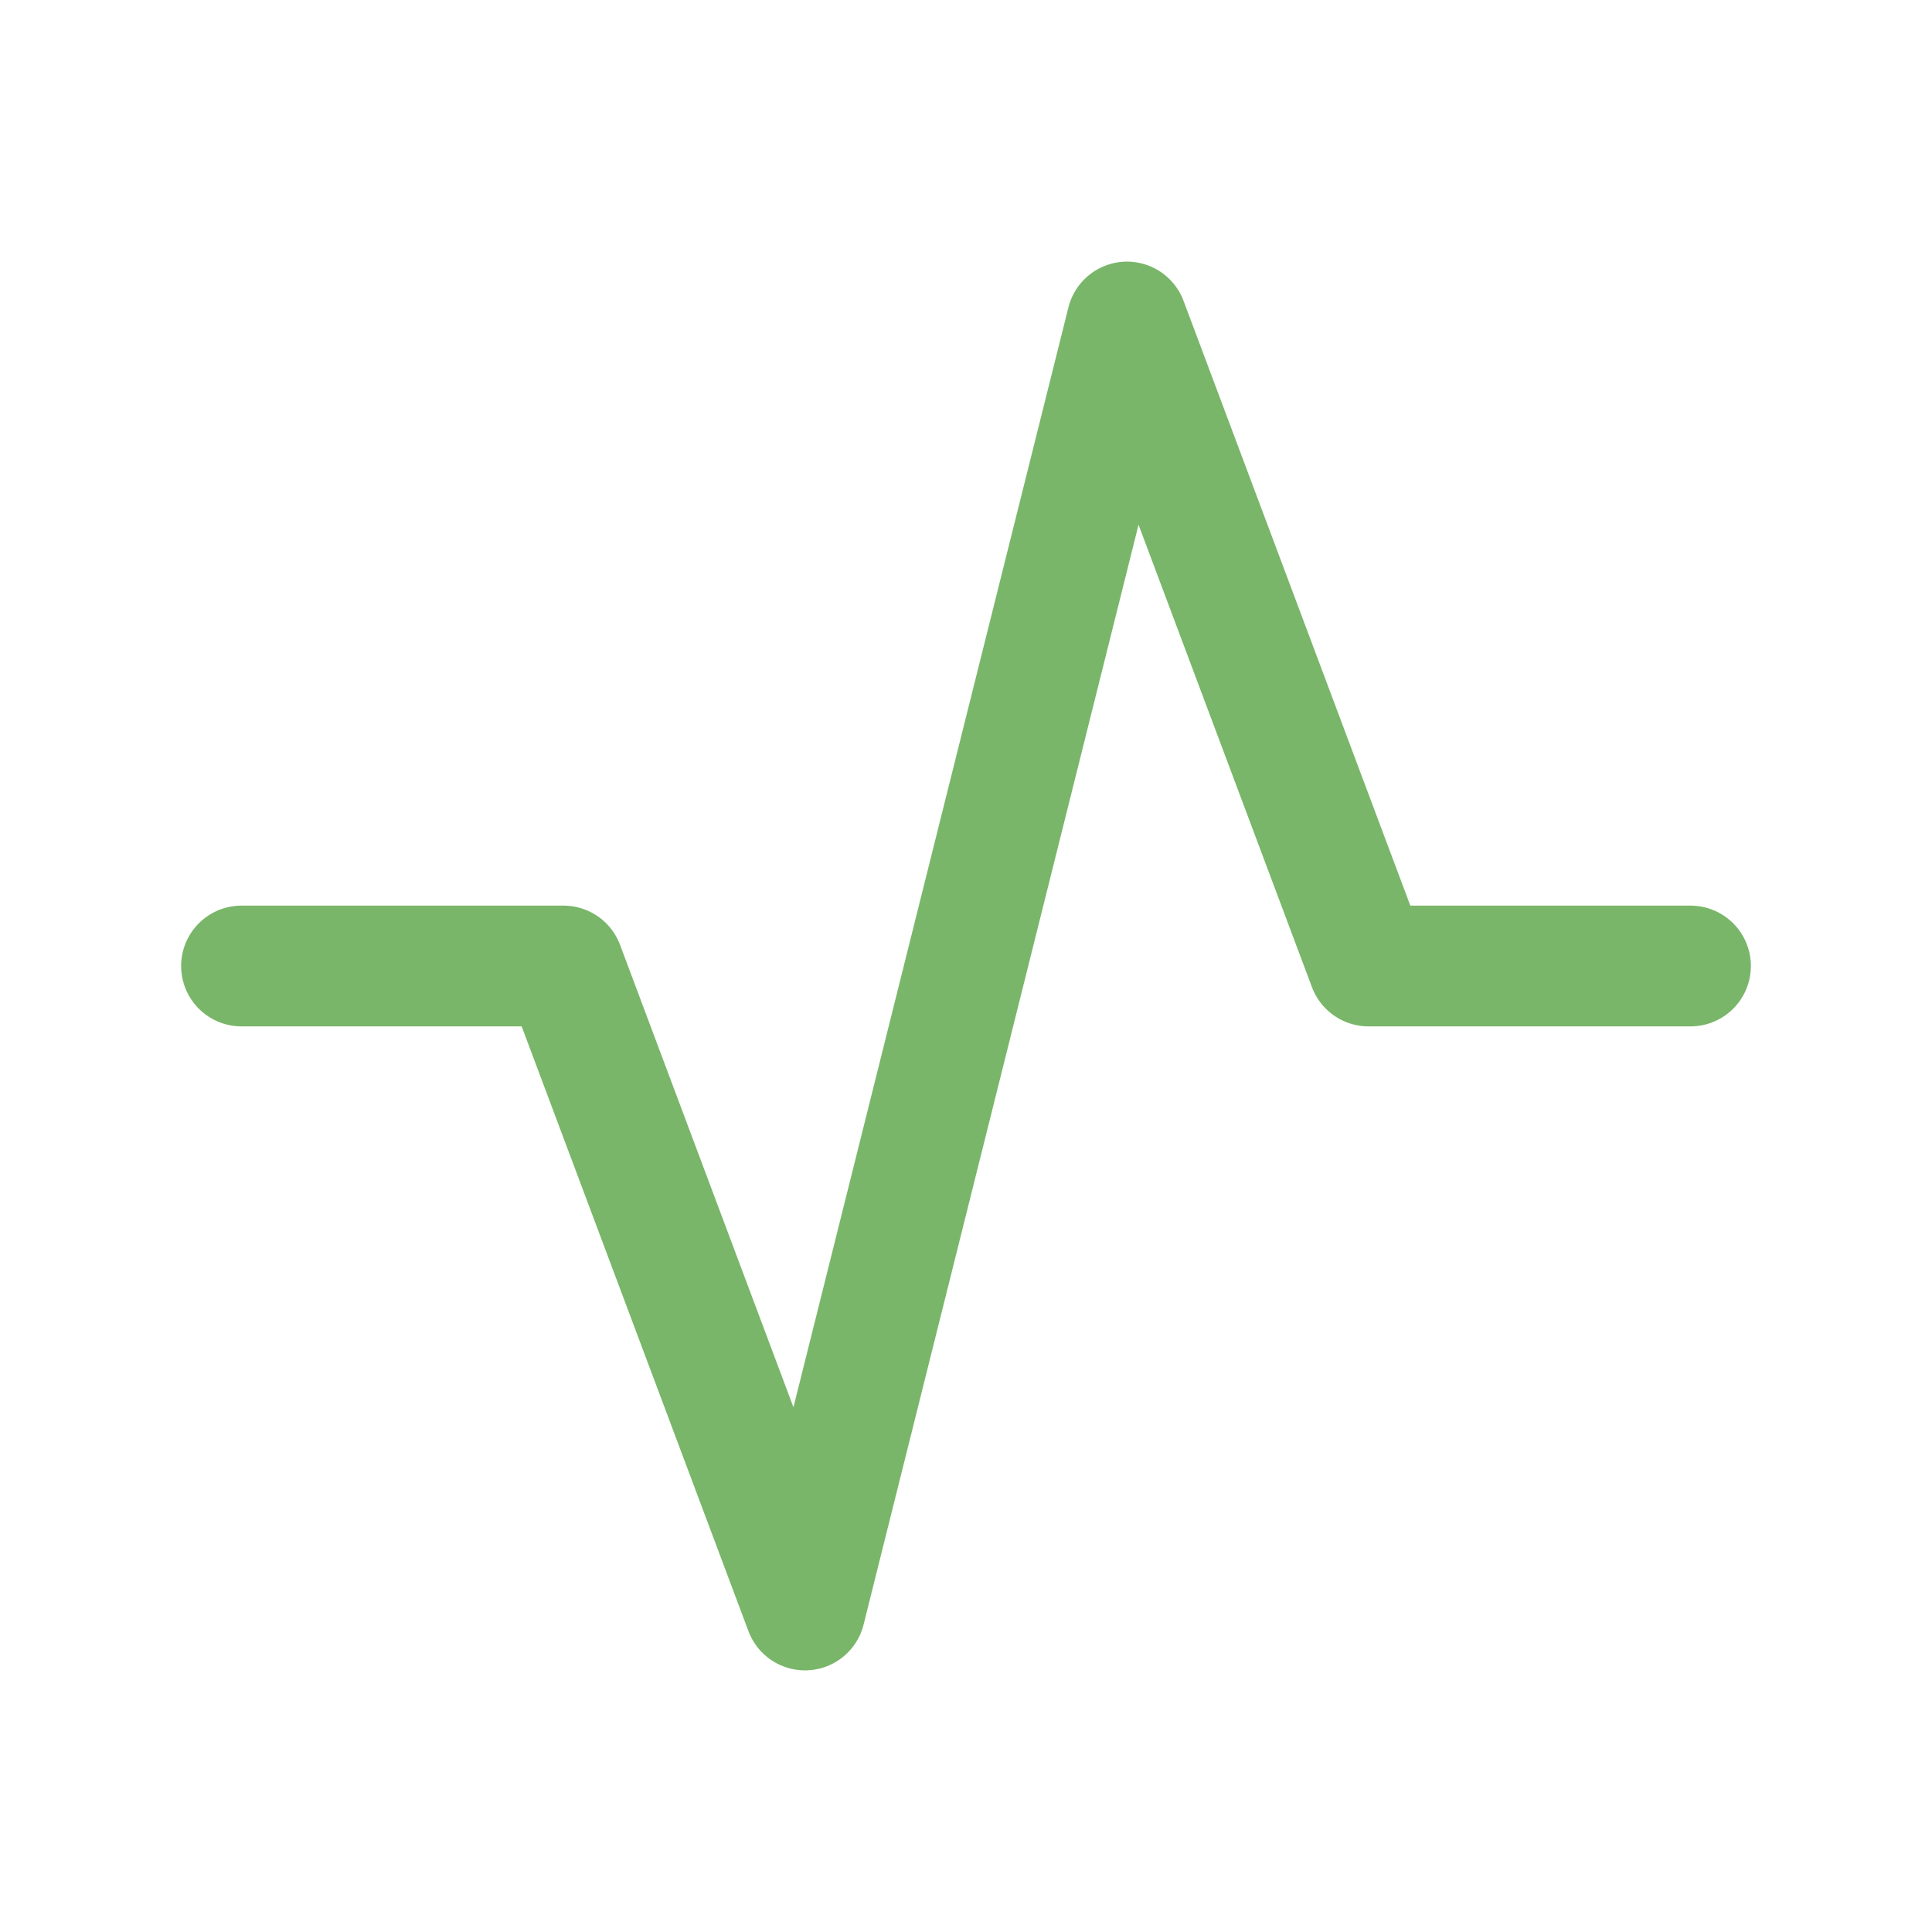
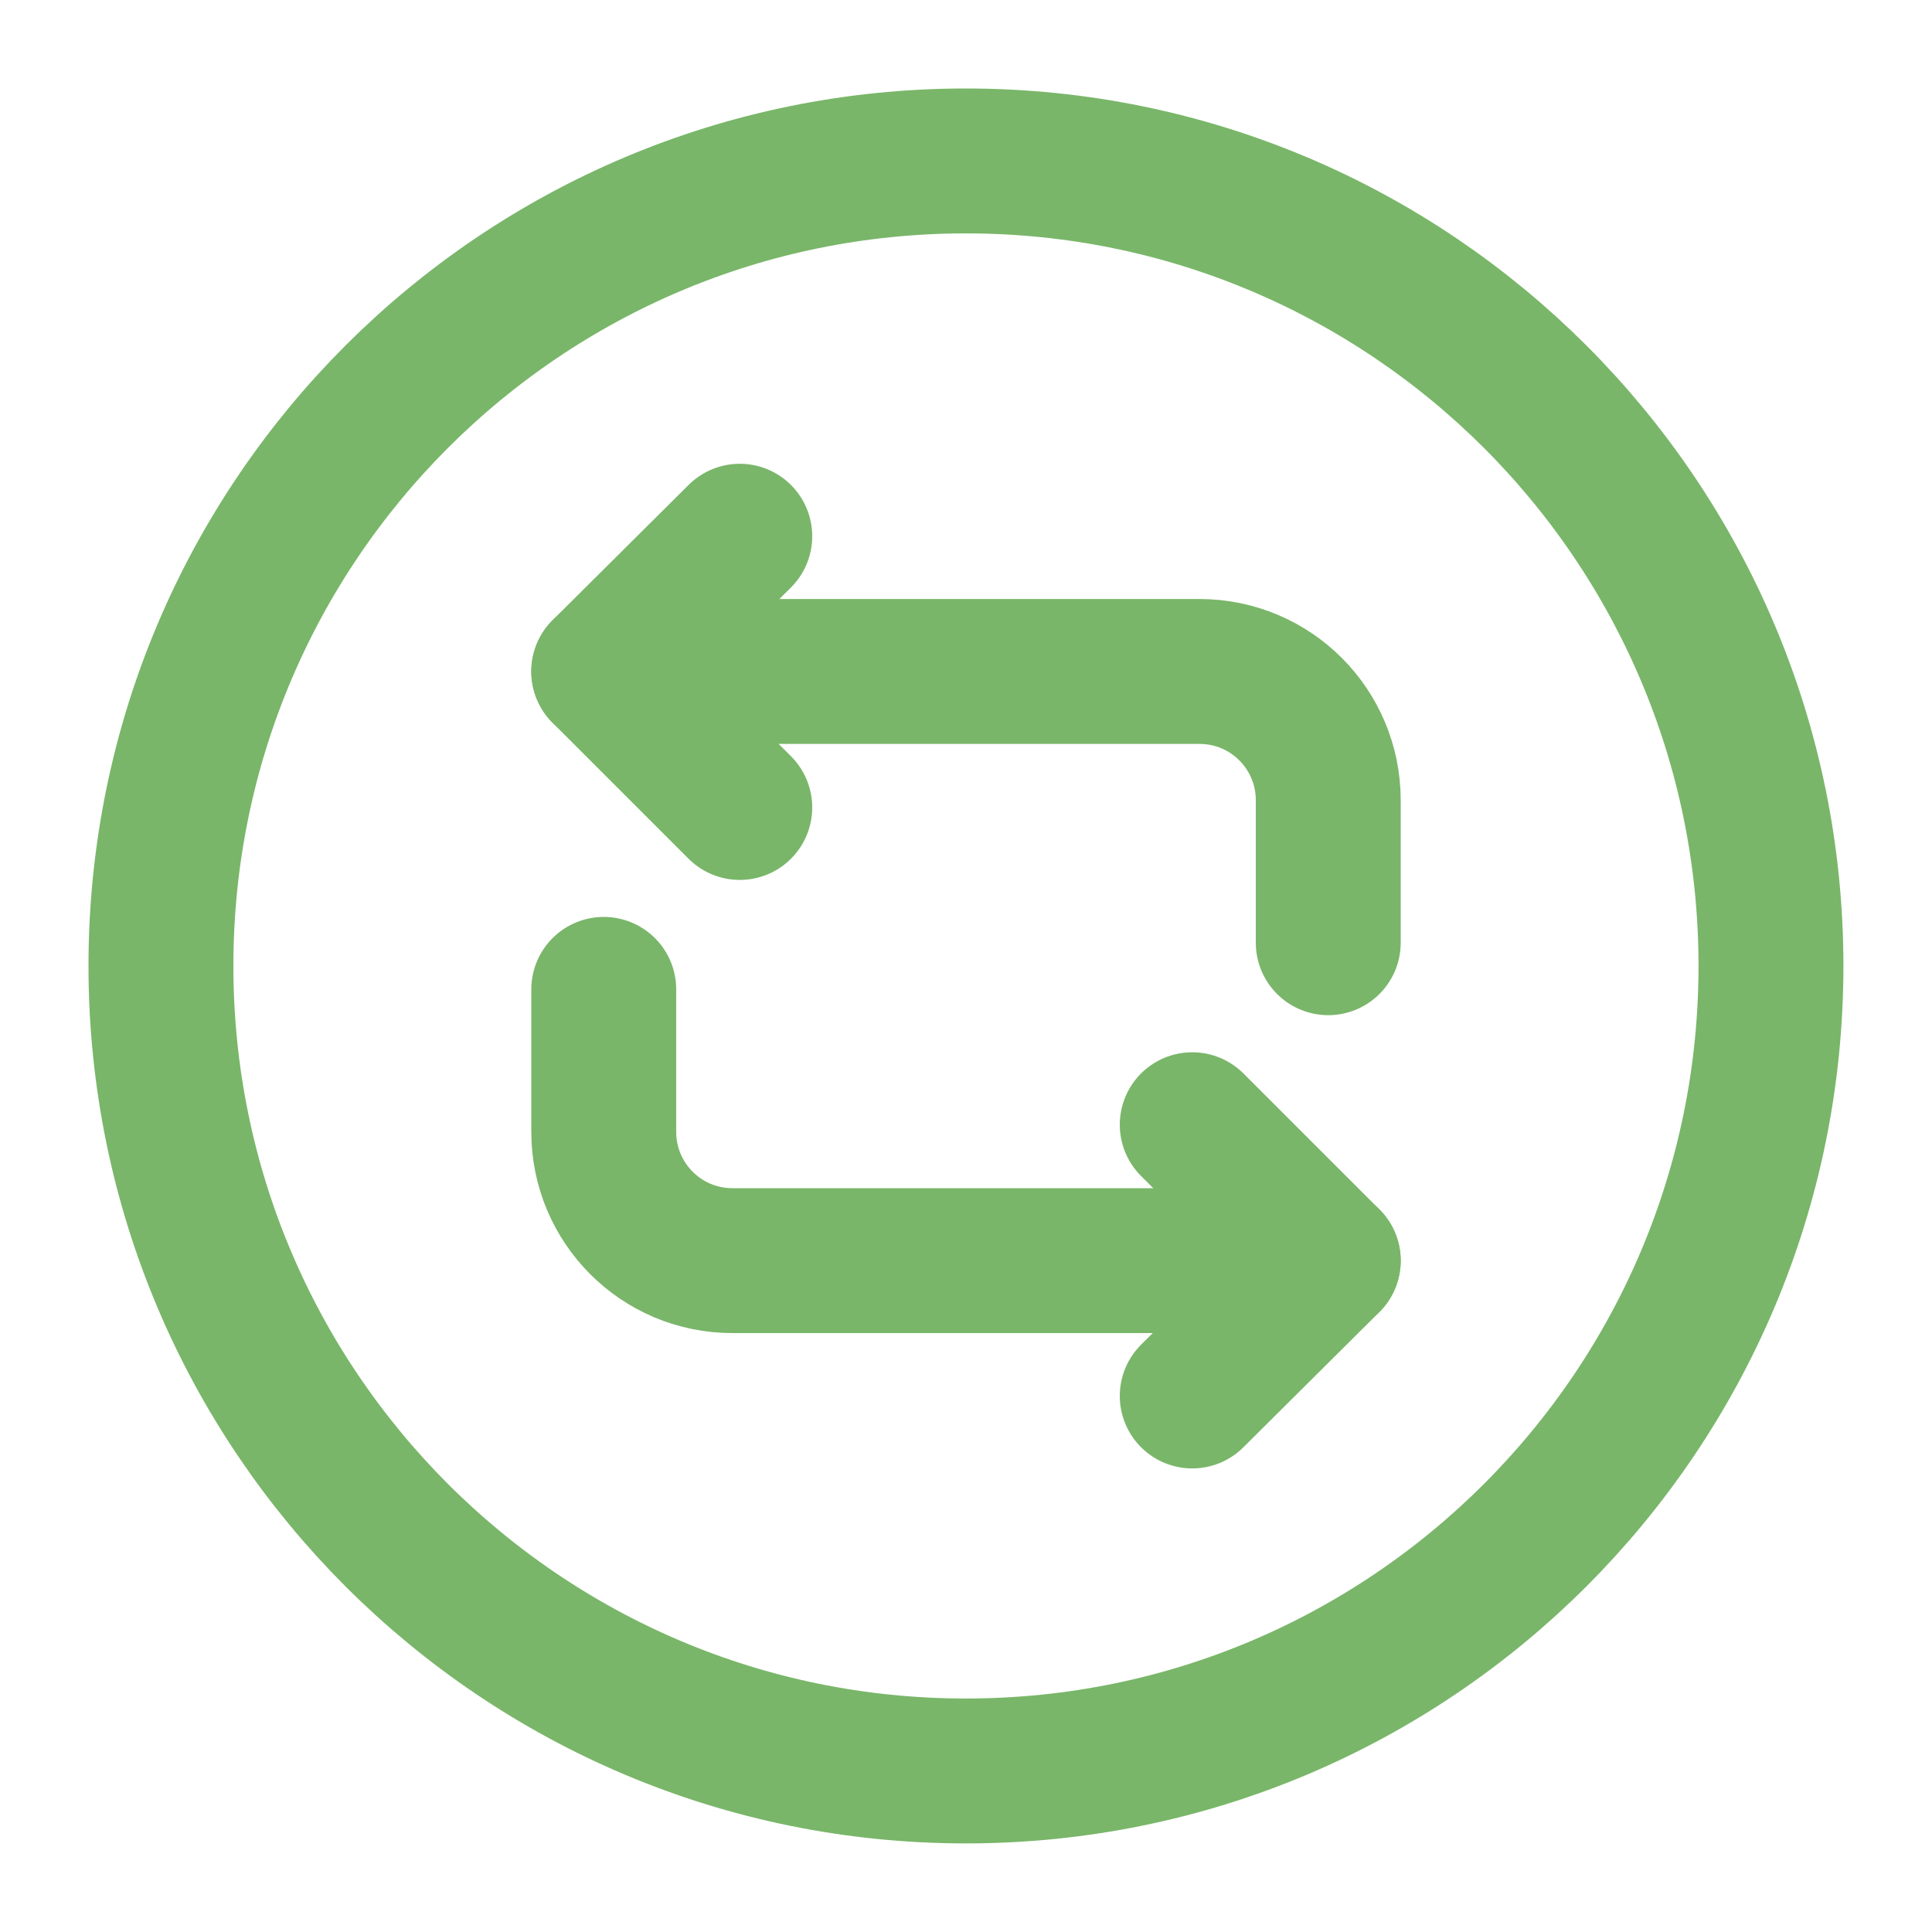
- <svg xmlns="http://www.w3.org/2000/svg" class="icon icon-tabler icon-tabler-activity" width="28" height="28" viewBox="0 0 24 24" stroke-width="1.5" stroke="#79B669" fill="none" stroke-linecap="round" stroke-linejoin="round">
-   <path stroke="none" d="M0 0h24v24H0z" fill="none" />
-   <path d="M3 12h4l3 8l4 -16l3 8h4" />
+ <svg xmlns="http://www.w3.org/2000/svg" width="20" height="20" viewBox="0 0 20 20" fill="none">
+   <path d="M6.25 6.951H12.417C13.158 6.951 13.75 7.551 13.75 8.284V9.759" stroke="#79B669" stroke-width="1.5" stroke-miterlimit="10" stroke-linecap="round" stroke-linejoin="round" />
+   <path d="M7.658 5.551L6.25 6.951L7.658 8.359" stroke="#79B669" stroke-width="1.5" stroke-miterlimit="10" stroke-linecap="round" stroke-linejoin="round" />
+   <path d="M13.75 13.05H7.583C6.842 13.05 6.25 12.45 6.25 11.717V10.242" stroke="#79B669" stroke-width="1.5" stroke-miterlimit="10" stroke-linecap="round" stroke-linejoin="round" />
+   <path d="M12.342 14.451L13.75 13.051L12.342 11.643" stroke="#79B669" stroke-width="1.5" stroke-miterlimit="10" stroke-linecap="round" stroke-linejoin="round" />
+   <path d="M9.999 18.333C14.602 18.333 18.333 14.602 18.333 9.999C18.333 5.397 14.602 1.666 9.999 1.666C5.397 1.666 1.666 5.397 1.666 9.999C1.666 14.602 5.397 18.333 9.999 18.333Z" stroke="#79B669" stroke-width="1.5" stroke-miterlimit="10" stroke-linecap="round" stroke-linejoin="round" />
</svg>
